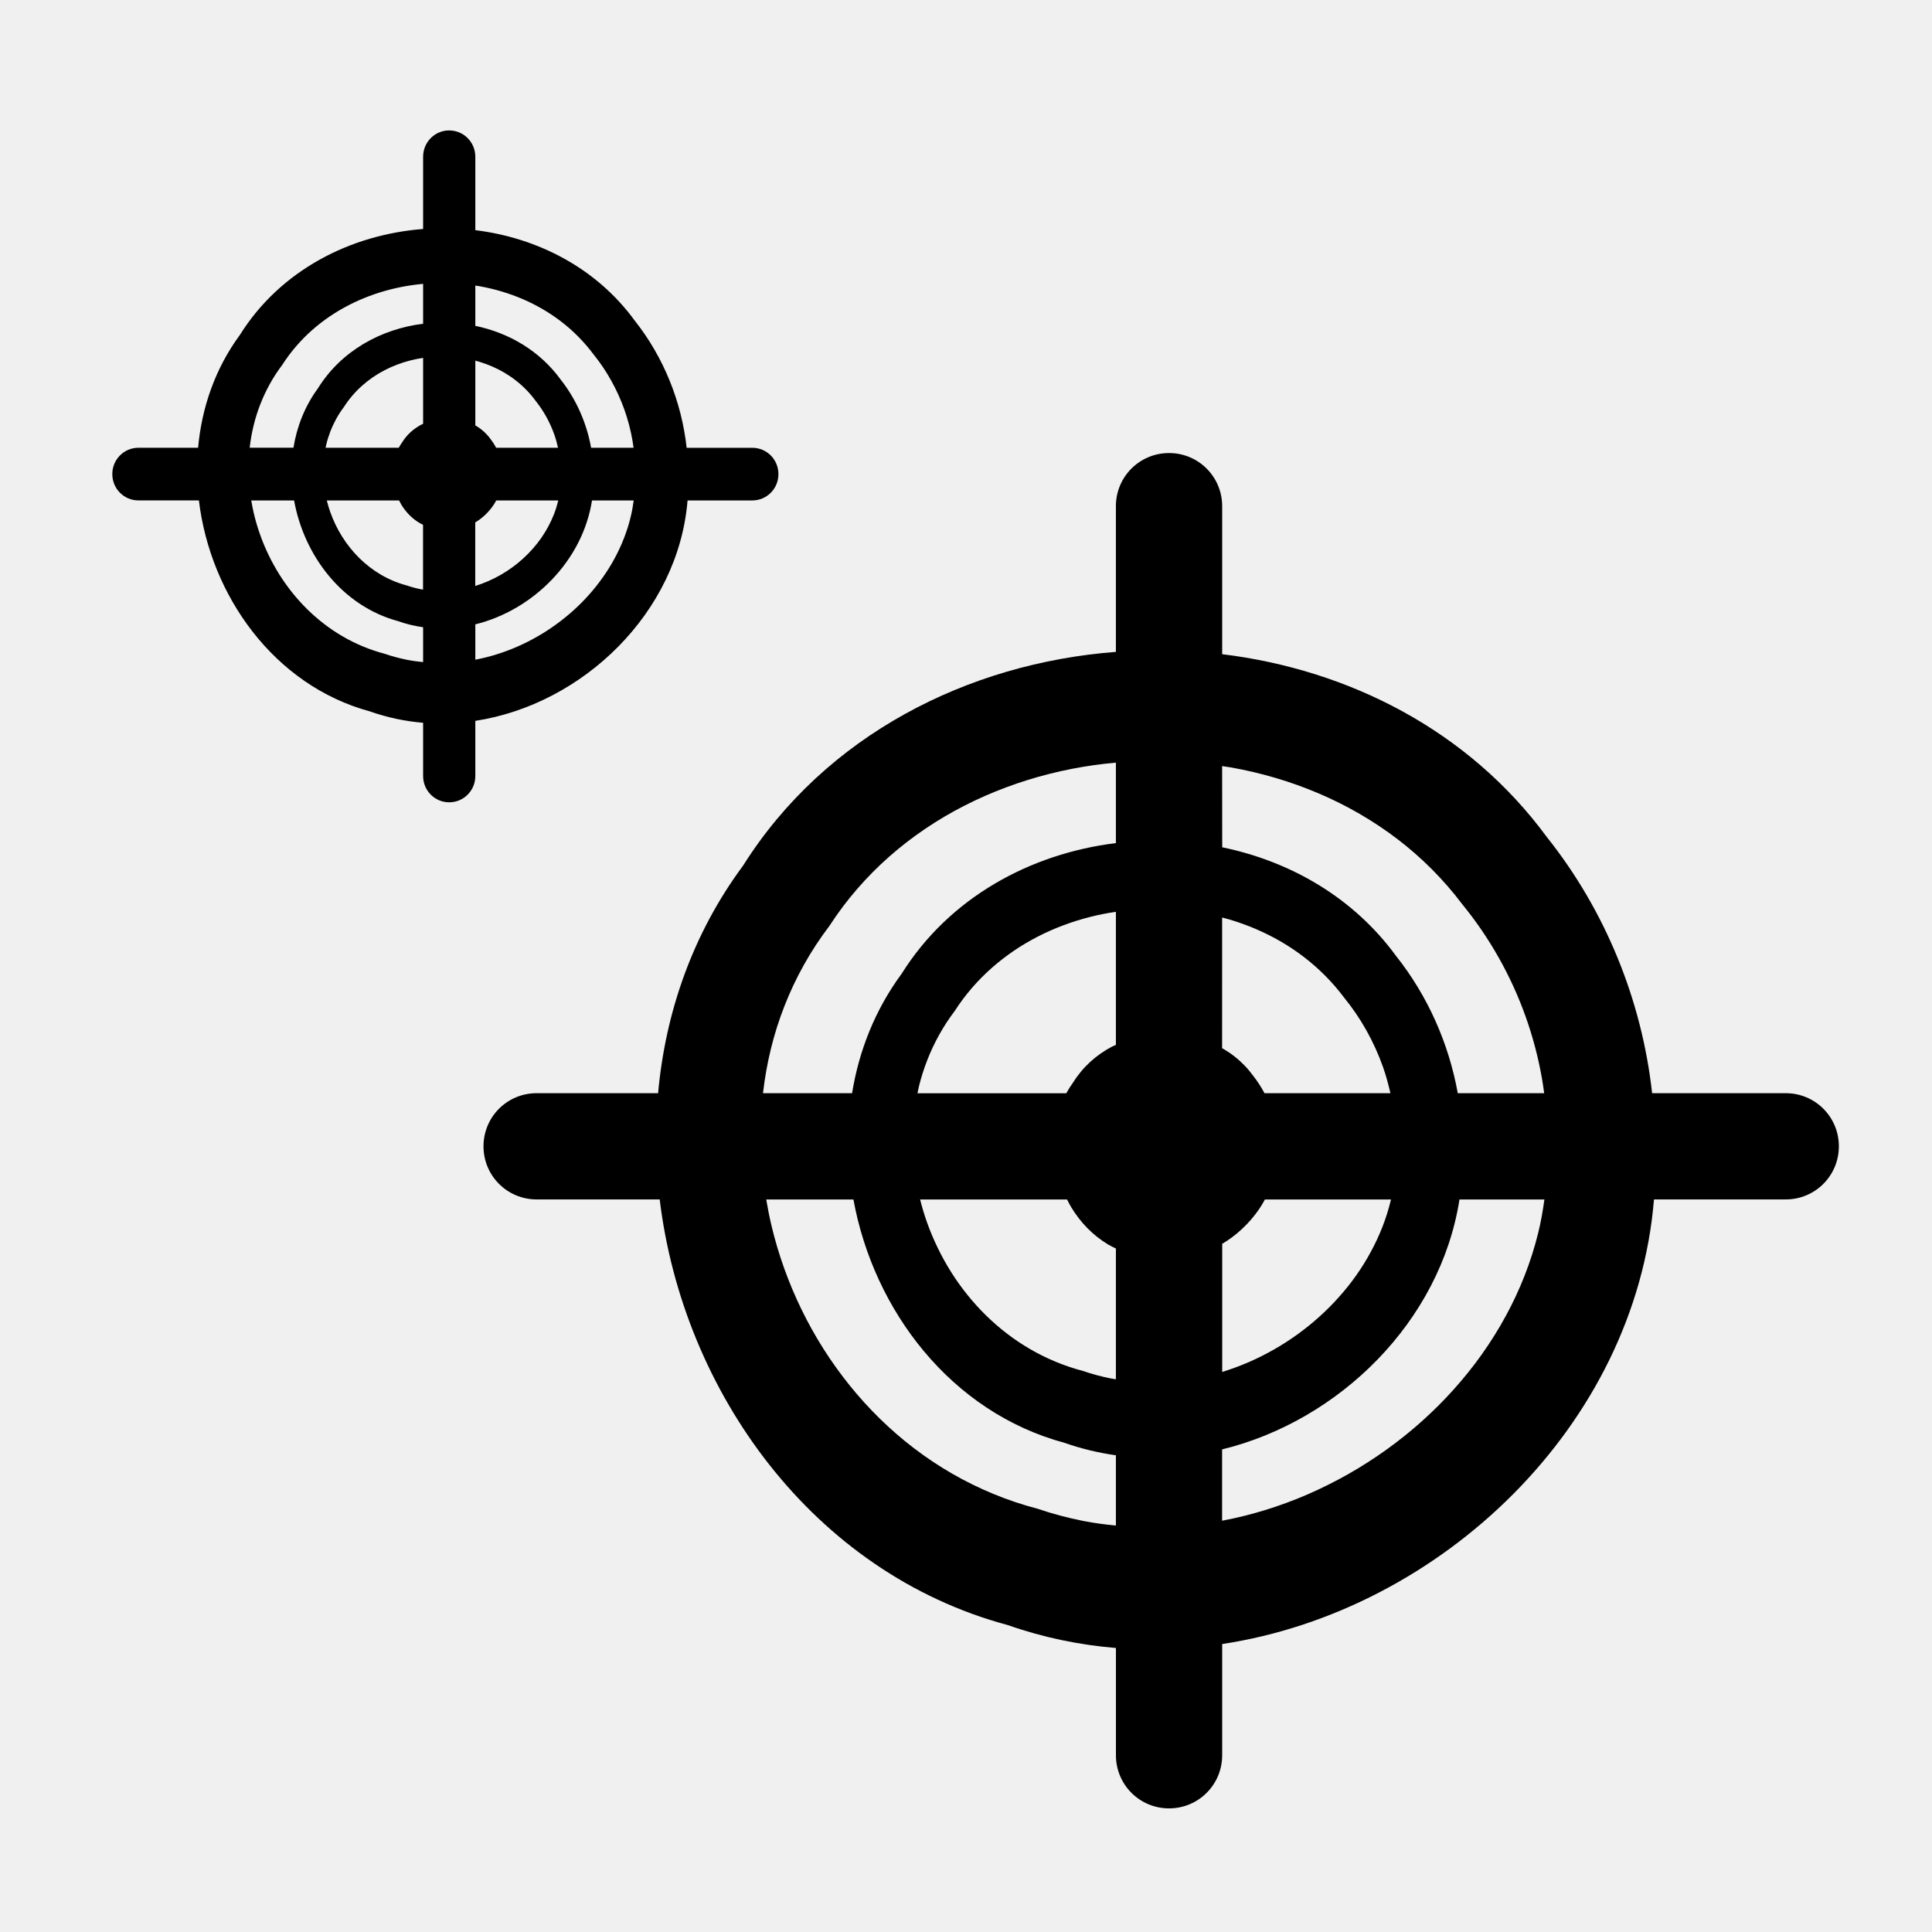
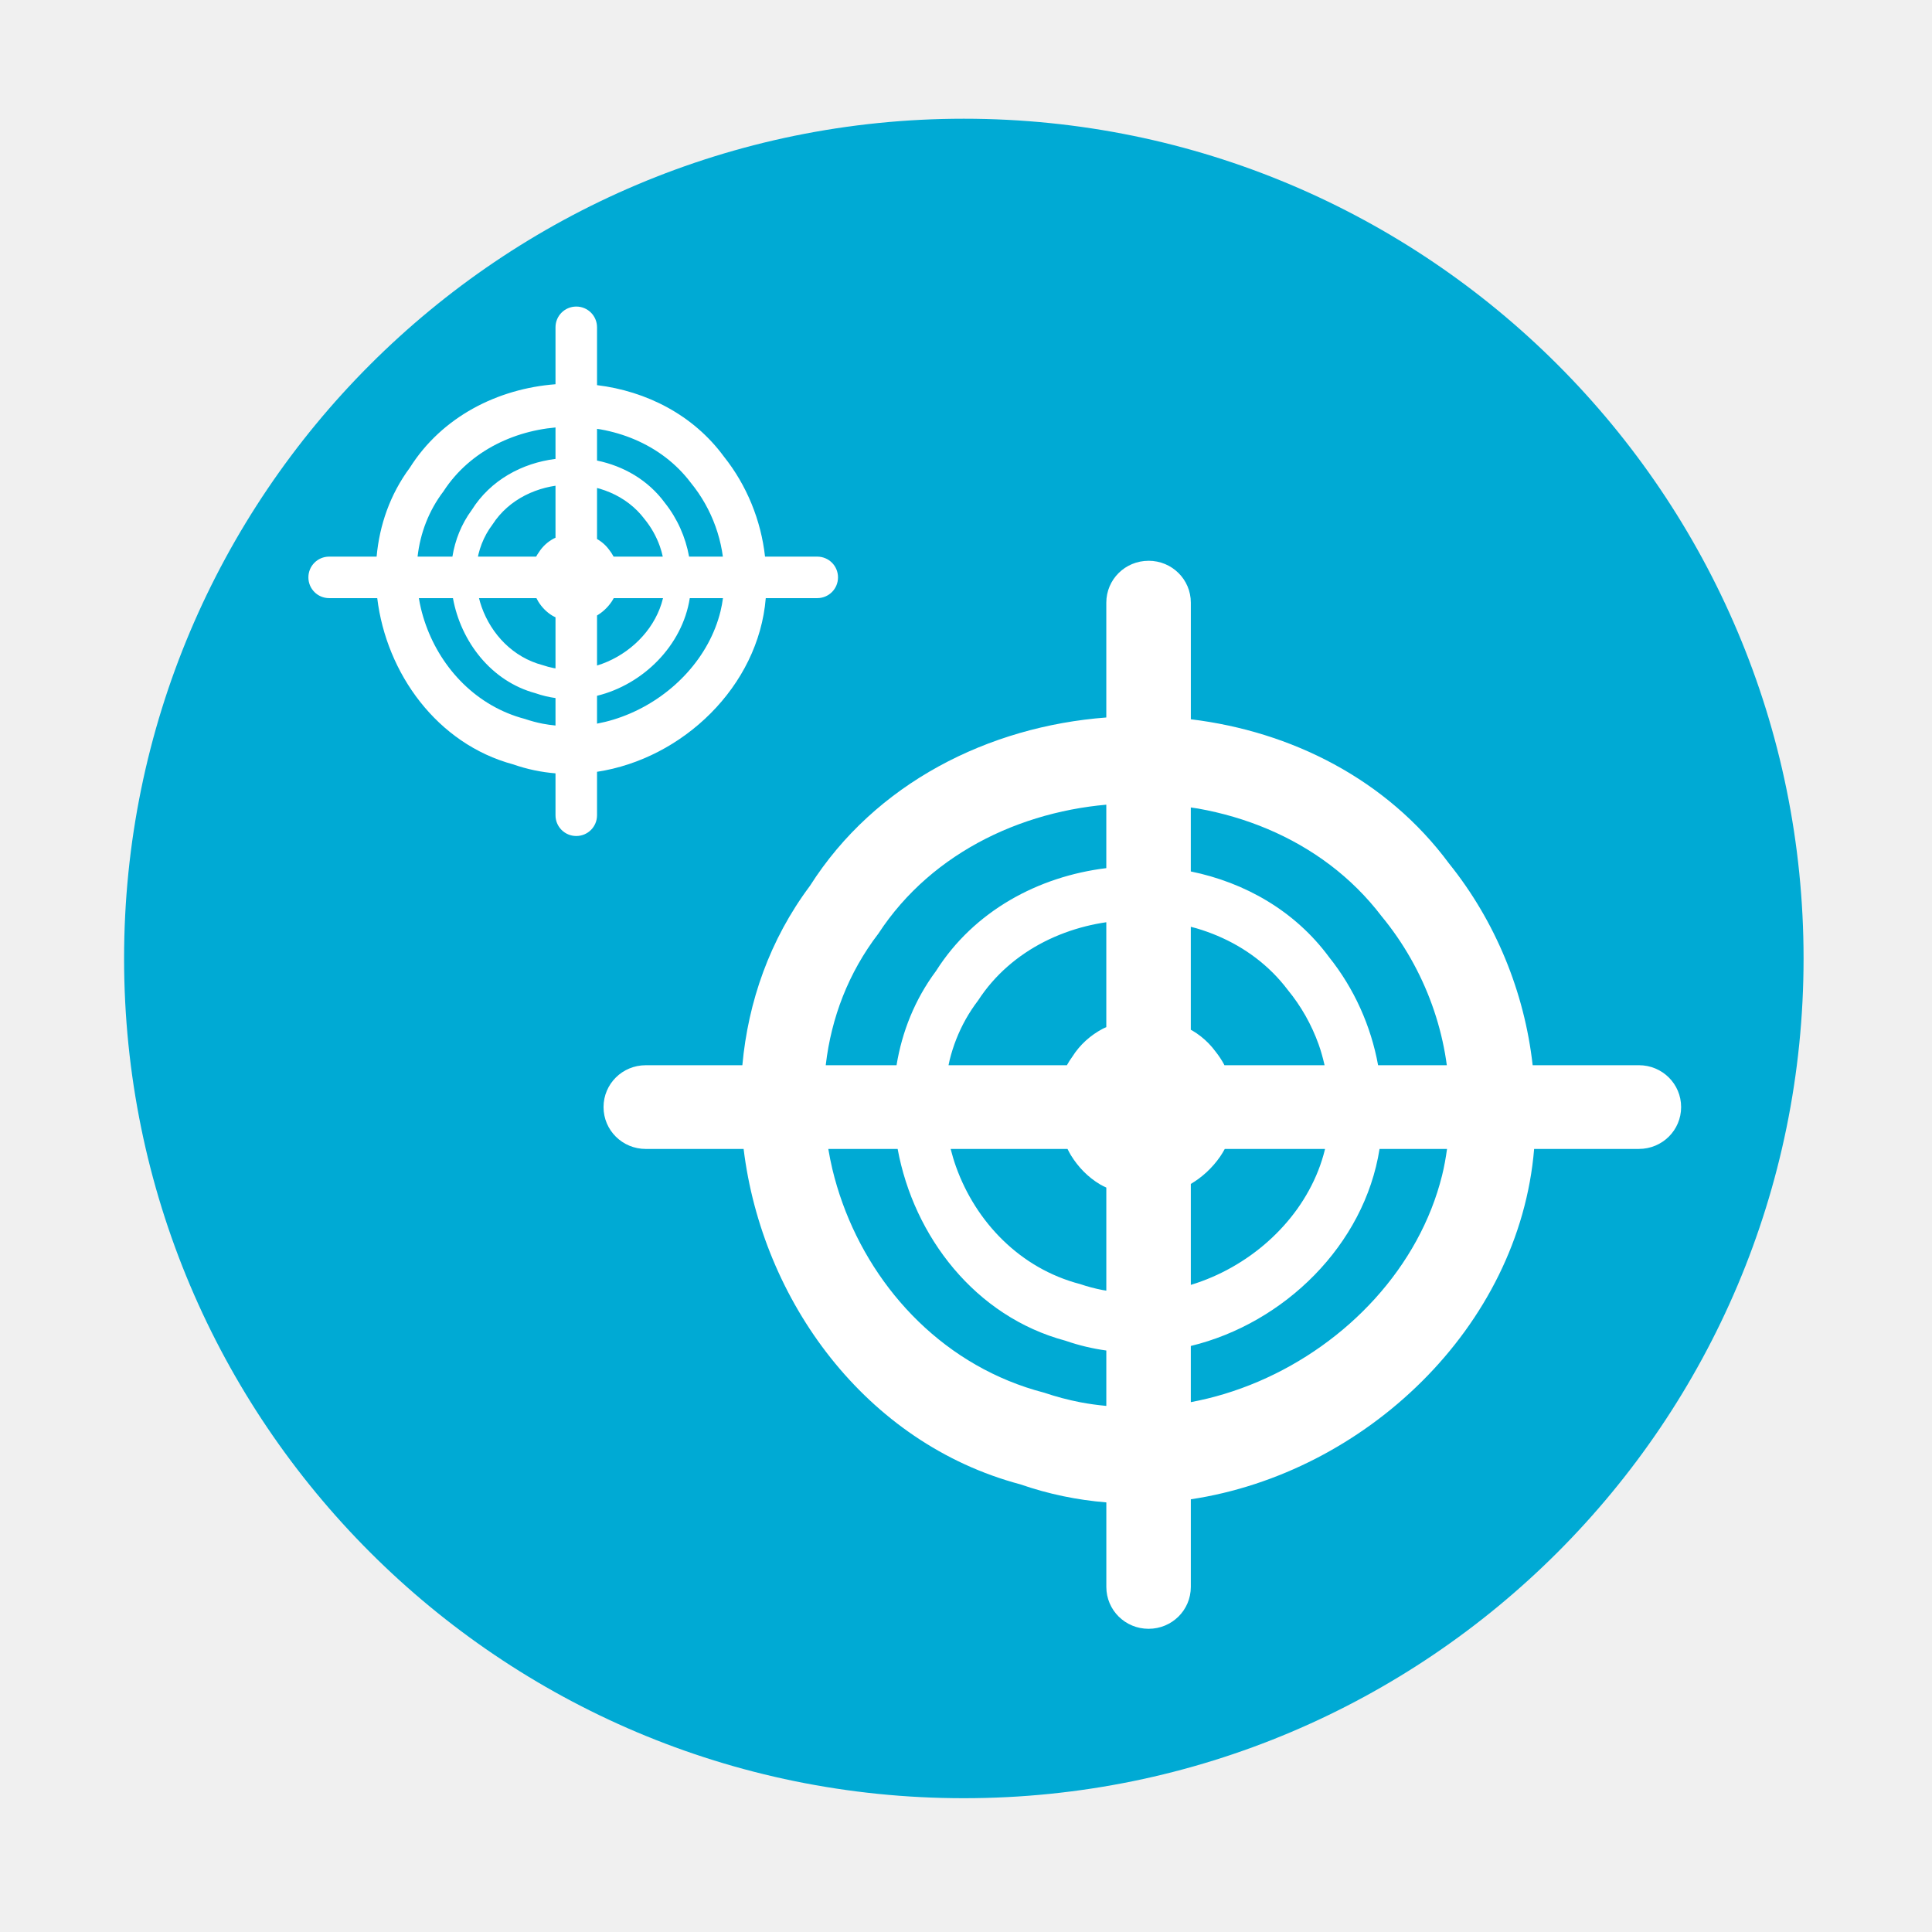
- <svg xmlns="http://www.w3.org/2000/svg" width="200" height="200" version="1.1" viewBox="0 0 52.917 52.917" xmlnsCc="http://creativecommons.org/ns#" xmlnsDc="http://purl.org/dc/elements/1.1/" xmlnsRdf="http://www.w3.org/1999/02/22-rdf-syntax-ns#">
-   <path d="m32.019 12.409c-0.806 0-1.455 0.649-1.455 1.455v3.991c-4.045 0.308-7.956 2.275-10.211 5.854-1.384 1.867-2.128 4.024-2.328 6.233h-3.327c-0.806 0-1.455 0.649-1.455 1.455 0 0.806 0.649 1.455 1.455 1.455h3.371c0.636 5.261 4.189 10.223 9.535 11.659 0.975 0.342 1.968 0.545 2.961 0.627v2.938c0 0.806 0.649 1.455 1.455 1.455 0.806 0 1.455-0.649 1.455-1.455v-3.046c5.992-0.91 11.319-5.981 11.827-12.178h3.609c0.806 0 1.455-0.649 1.455-1.455 0-0.806-0.649-1.455-1.455-1.455h-3.66c-0.281-2.546-1.283-5.009-2.882-7.013-2.151-2.931-5.437-4.589-8.894-5.011v-4.054c0-0.806-0.649-1.455-1.455-1.455zm-1.455 8.477v2.206c-2.338 0.288-4.557 1.487-5.866 3.575-0.731 0.991-1.172 2.114-1.36 3.276h-2.439c9.35e-4 -0.008 0.001-0.017 0.002-0.025 0.047-0.404 0.119-0.805 0.216-1.2 0.097-0.396 0.221-0.786 0.371-1.169 0.15-0.383 0.327-0.758 0.531-1.123 0.204-0.365 0.436-0.72 0.696-1.062 0.233-0.36 0.488-0.699 0.763-1.016s0.57-0.614 0.882-0.889c0.312-0.275 0.641-0.528 0.984-0.76 0.343-0.232 0.701-0.443 1.07-0.631 0.369-0.189 0.75-0.356 1.14-0.501 0.39-0.146 0.788-0.27 1.193-0.372 0.405-0.102 0.816-0.182 1.23-0.24 0.195-0.027 0.391-0.049 0.588-0.067zm2.91 0.097c0.085 0.013 0.17 0.024 0.255 0.039 0.411 0.074 0.818 0.17 1.217 0.288 0.399 0.118 0.792 0.259 1.174 0.422 0.382 0.163 0.754 0.348 1.113 0.556 0.359 0.208 0.706 0.438 1.037 0.69 0.331 0.253 0.647 0.528 0.944 0.826 0.297 0.298 0.577 0.618 0.836 0.962 0.376 0.459 0.71 0.95 1 1.464 0.29 0.514 0.536 1.052 0.734 1.607 0.198 0.554 0.349 1.125 0.45 1.703 0.023 0.134 0.043 0.268 0.061 0.403h-2.367c-0.246-1.366-0.826-2.672-1.689-3.758-1.175-1.609-2.902-2.594-4.763-2.978zm-2.91 3.989v3.647c-0.039 0.019-0.08 0.033-0.118 0.054-0.105 0.056-0.207 0.118-0.305 0.187-0.098 0.069-0.191 0.143-0.28 0.225-0.089 0.081-0.173 0.169-0.251 0.263-0.078 0.094-0.151 0.194-0.218 0.301-0.069 0.095-0.131 0.194-0.186 0.295h-4.077c0.013-0.061 0.024-0.122 0.039-0.182 0.06-0.245 0.136-0.485 0.228-0.722 0.092-0.237 0.201-0.469 0.326-0.694s0.268-0.445 0.428-0.656c0.143-0.223 0.3-0.432 0.469-0.628 0.169-0.196 0.351-0.379 0.543-0.549 0.192-0.17 0.394-0.326 0.605-0.47 0.211-0.143 0.431-0.273 0.658-0.39 0.227-0.117 0.462-0.22 0.701-0.31 0.24-0.09 0.485-0.166 0.734-0.229 0.232-0.059 0.467-0.105 0.704-0.14zm2.91 0.159c0.066 0.018 0.133 0.034 0.198 0.053 0.246 0.073 0.487 0.16 0.722 0.26 0.235 0.101 0.464 0.215 0.685 0.343 0.221 0.128 0.434 0.271 0.637 0.427 0.204 0.156 0.398 0.327 0.581 0.511 0.183 0.184 0.355 0.382 0.514 0.594 0.231 0.284 0.437 0.586 0.615 0.904 0.178 0.318 0.329 0.65 0.451 0.993 0.085 0.237 0.15 0.481 0.206 0.727h-3.45c-0.007-0.013-0.012-0.026-0.019-0.038-0.083-0.152-0.178-0.297-0.285-0.433-0.074-0.102-0.153-0.197-0.238-0.285-0.085-0.088-0.174-0.17-0.269-0.244-0.094-0.075-0.193-0.143-0.296-0.204-0.017-0.01-0.036-0.018-0.053-0.028zm-12.488 7.722h2.389c0.555 3.045 2.675 5.828 5.782 6.666 0.464 0.163 0.935 0.274 1.407 0.341v1.925c-0.299-0.03-0.597-0.068-0.895-0.127-0.418-0.082-0.834-0.193-1.246-0.333-0.422-0.11-0.83-0.248-1.222-0.41-0.393-0.162-0.77-0.349-1.132-0.558-0.362-0.209-0.707-0.44-1.036-0.691-0.329-0.251-0.641-0.522-0.935-0.81-0.294-0.288-0.571-0.593-0.828-0.913-0.258-0.32-0.497-0.654-0.717-1.001-0.22-0.347-0.42-0.706-0.599-1.074-0.18-0.369-0.339-0.747-0.477-1.133-0.138-0.386-0.255-0.779-0.349-1.177-0.055-0.233-0.101-0.469-0.141-0.705zm4.215 0h4.026c0.038 0.075 0.075 0.15 0.119 0.222 0.063 0.103 0.131 0.201 0.204 0.296 0.073 0.095 0.152 0.185 0.236 0.27s0.173 0.165 0.267 0.239c0.094 0.074 0.192 0.143 0.295 0.205 0.069 0.041 0.143 0.075 0.216 0.111v3.582c-0.045-0.008-0.091-0.013-0.136-0.022-0.257-0.051-0.513-0.119-0.766-0.206-0.259-0.068-0.51-0.153-0.752-0.254-0.241-0.1-0.474-0.215-0.696-0.345-0.222-0.129-0.435-0.272-0.637-0.427-0.202-0.155-0.394-0.322-0.575-0.5-0.181-0.178-0.351-0.366-0.51-0.564-0.159-0.198-0.306-0.404-0.441-0.619-0.135-0.214-0.258-0.436-0.368-0.664-0.111-0.228-0.209-0.462-0.294-0.7-0.073-0.205-0.134-0.414-0.188-0.625zm9.443 0h3.454c-0.002 0.01-0.004 0.02-0.006 0.03-0.06 0.246-0.137 0.488-0.228 0.722-0.092 0.235-0.199 0.464-0.319 0.685-0.12 0.222-0.253 0.437-0.399 0.643-0.146 0.207-0.305 0.405-0.474 0.594-0.169 0.19-0.349 0.37-0.539 0.541-0.19 0.171-0.389 0.331-0.596 0.481-0.208 0.15-0.424 0.289-0.646 0.415s-0.452 0.242-0.687 0.344c-0.235 0.102-0.476 0.191-0.721 0.267-0.002 7.4e-4 -0.005 0.001-0.007 0.002v-3.509c0.091-0.055 0.18-0.112 0.265-0.176 0.096-0.072 0.189-0.148 0.276-0.23 0.088-0.082 0.171-0.169 0.25-0.259 0.078-0.091 0.152-0.186 0.22-0.285 0.058-0.085 0.11-0.175 0.16-0.266zm5.332 0h2.325c-0.043 0.31-0.096 0.618-0.171 0.919-0.098 0.398-0.223 0.789-0.372 1.169-0.149 0.38-0.322 0.751-0.518 1.109-0.195 0.359-0.413 0.706-0.65 1.041-0.237 0.334-0.495 0.655-0.77 0.962-0.275 0.307-0.568 0.599-0.876 0.875-0.308 0.276-0.633 0.536-0.97 0.778-0.337 0.242-0.689 0.467-1.051 0.672-0.362 0.205-0.735 0.391-1.117 0.557-0.382 0.165-0.774 0.309-1.172 0.431-0.381 0.117-0.769 0.212-1.161 0.286v-1.953c3.217-0.787 5.981-3.509 6.502-6.848z" />
-   <path d="m12.304 3.572c-0.396 0-0.715 0.322-0.715 0.721v1.979c-1.988 0.153-3.91 1.128-5.019 2.902-0.68 0.926-1.046 1.995-1.144 3.09h-1.635c-0.396 0-0.715 0.322-0.715 0.721 0 0.4 0.319 0.721 0.715 0.721h1.657c0.312 2.608 2.059 5.068 4.686 5.78 0.479 0.169 0.967 0.27 1.455 0.311v1.457c0 0.4 0.319 0.721 0.715 0.721 0.396 0 0.715-0.322 0.715-0.721v-1.51c2.945-0.451 5.563-2.965 5.813-6.037h1.774c0.396 0 0.715-0.322 0.715-0.721 0-0.4-0.319-0.721-0.715-0.721h-1.799c-0.138-1.262-0.631-2.483-1.417-3.477-1.057-1.453-2.672-2.275-4.371-2.484v-2.01c0-0.4-0.319-0.721-0.715-0.721zm-0.715 4.202v1.093c-1.149 0.143-2.24 0.737-2.883 1.772-0.359 0.491-0.576 1.048-0.668 1.624h-1.199c4.552e-4 -0.004 5.406e-4 -0.008 0.001-0.012 0.023-0.2 0.058-0.399 0.106-0.595 0.048-0.196 0.108-0.39 0.182-0.579 0.074-0.19 0.161-0.376 0.261-0.557 0.1-0.181 0.214-0.357 0.342-0.526 0.114-0.179 0.24-0.346 0.375-0.504 0.135-0.157 0.28-0.305 0.434-0.441 0.153-0.136 0.315-0.262 0.484-0.377 0.169-0.115 0.344-0.219 0.526-0.313 0.181-0.094 0.369-0.176 0.56-0.248 0.192-0.072 0.387-0.134 0.586-0.184 0.199-0.051 0.401-0.09 0.605-0.119 0.096-0.014 0.192-0.024 0.289-0.033zm1.43 0.048c0.042 0.007 0.084 0.012 0.125 0.019 0.202 0.037 0.402 0.084 0.598 0.143 0.196 0.059 0.389 0.128 0.577 0.209 0.188 0.081 0.371 0.173 0.547 0.276 0.177 0.103 0.347 0.217 0.509 0.342 0.163 0.125 0.318 0.262 0.464 0.41 0.146 0.148 0.284 0.307 0.411 0.477 0.185 0.228 0.349 0.471 0.491 0.726 0.142 0.255 0.263 0.522 0.361 0.796 0.097 0.275 0.172 0.558 0.221 0.844 0.011 0.066 0.021 0.133 0.03 0.2h-1.163c-0.121-0.677-0.406-1.325-0.83-1.863-0.578-0.797-1.426-1.286-2.341-1.476zm-1.43 1.978v1.808c-0.019 0.009-0.039 0.017-0.058 0.027-0.052 0.028-0.102 0.059-0.15 0.093-0.048 0.034-0.094 0.071-0.138 0.111-0.044 0.04-0.085 0.084-0.123 0.13-0.039 0.047-0.074 0.096-0.107 0.149-0.034 0.047-0.064 0.096-0.091 0.146h-2.004c0.006-0.03 0.012-0.06 0.019-0.09 0.029-0.121 0.067-0.241 0.112-0.358 0.045-0.117 0.099-0.232 0.16-0.344 0.062-0.112 0.132-0.221 0.211-0.325 0.07-0.11 0.147-0.214 0.231-0.311 0.083-0.097 0.172-0.188 0.267-0.272 0.094-0.084 0.194-0.162 0.297-0.233 0.104-0.071 0.212-0.136 0.323-0.193 0.112-0.058 0.227-0.109 0.345-0.153 0.118-0.045 0.238-0.083 0.361-0.114 0.114-0.029 0.23-0.052 0.346-0.069zm1.43 0.079c0.033 0.009 0.065 0.017 0.098 0.026 0.121 0.036 0.239 0.079 0.355 0.129 0.115 0.05 0.228 0.106 0.337 0.17 0.109 0.064 0.213 0.134 0.313 0.212 0.1 0.077 0.196 0.162 0.285 0.253 0.09 0.091 0.174 0.189 0.252 0.295 0.114 0.141 0.215 0.291 0.302 0.448 0.088 0.158 0.162 0.322 0.222 0.492 0.042 0.118 0.074 0.239 0.101 0.36h-1.696c-0.003-0.006-0.006-0.013-0.009-0.019-0.041-0.075-0.087-0.147-0.14-0.215-0.036-0.05-0.075-0.097-0.117-0.141-0.042-0.044-0.086-0.084-0.132-0.121-0.046-0.037-0.095-0.071-0.145-0.101-0.009-0.005-0.018-0.009-0.026-0.014zm-6.138 3.828h1.174c0.273 1.51 1.315 2.889 2.842 3.304 0.228 0.081 0.46 0.136 0.692 0.169v0.955c-0.147-0.015-0.294-0.034-0.44-0.063-0.205-0.041-0.41-0.095-0.612-0.165-0.207-0.055-0.408-0.123-0.601-0.203-0.193-0.08-0.378-0.173-0.556-0.277-0.178-0.104-0.348-0.218-0.509-0.343-0.162-0.124-0.315-0.259-0.46-0.401-0.145-0.143-0.28-0.294-0.407-0.452-0.127-0.159-0.244-0.324-0.352-0.496-0.108-0.172-0.206-0.35-0.295-0.533-0.088-0.183-0.167-0.37-0.234-0.562-0.068-0.191-0.125-0.386-0.172-0.583-0.027-0.116-0.049-0.232-0.069-0.349zm2.071 0h1.979c0.019 0.037 0.037 0.074 0.058 0.11 0.031 0.051 0.064 0.1 0.1 0.147 0.036 0.047 0.075 0.092 0.116 0.134 0.041 0.042 0.085 0.082 0.131 0.119 0.046 0.037 0.094 0.071 0.145 0.101 0.034 0.021 0.07 0.037 0.106 0.055v1.776c-0.022-0.004-0.045-0.007-0.067-0.011-0.126-0.025-0.252-0.059-0.377-0.102-0.128-0.034-0.251-0.076-0.37-0.126-0.119-0.05-0.233-0.107-0.342-0.171-0.109-0.064-0.214-0.135-0.313-0.212-0.099-0.077-0.194-0.16-0.283-0.248-0.089-0.088-0.172-0.182-0.25-0.279-0.078-0.098-0.15-0.2-0.217-0.307-0.066-0.106-0.127-0.216-0.181-0.329-0.054-0.113-0.103-0.229-0.144-0.347-0.036-0.102-0.066-0.205-0.092-0.31zm4.641 0h1.697c-0.001 0.005-0.002 0.01-3e-3 0.015-0.03 0.122-0.067 0.242-0.112 0.358-0.045 0.116-0.098 0.23-0.157 0.34-0.059 0.11-0.125 0.217-0.196 0.319-0.072 0.102-0.15 0.201-0.233 0.295-0.083 0.094-0.172 0.184-0.265 0.268-0.093 0.085-0.191 0.164-0.293 0.238-0.102 0.074-0.208 0.143-0.318 0.206-0.109 0.063-0.222 0.12-0.338 0.17-0.116 0.051-0.234 0.095-0.354 0.132-0.001 3.93e-4 -0.002 6.44e-4 -0.004 1e-3v-1.74c0.044-0.027 0.088-0.056 0.13-0.087 0.047-0.036 0.093-0.073 0.136-0.114 0.043-0.041 0.084-0.084 0.123-0.129 0.039-0.045 0.075-0.092 0.108-0.141 0.029-0.042 0.054-0.087 0.078-0.132zm2.621 0h1.143c-0.021 0.154-0.047 0.306-0.084 0.455-0.048 0.198-0.109 0.391-0.183 0.579-0.073 0.189-0.158 0.372-0.254 0.55-0.096 0.178-0.203 0.35-0.32 0.516-0.117 0.166-0.243 0.325-0.378 0.477-0.135 0.152-0.279 0.297-0.431 0.434-0.152 0.137-0.311 0.266-0.477 0.386-0.166 0.12-0.338 0.232-0.516 0.333-0.178 0.102-0.361 0.194-0.549 0.276-0.188 0.082-0.38 0.153-0.576 0.214-0.187 0.058-0.378 0.105-0.57 0.142v-0.968c1.581-0.39 2.939-1.739 3.196-3.395z" />
+ <svg xmlns="http://www.w3.org/2000/svg" version="1.1" viewBox="0 0 800 800">
+   <circle cx="399.1" cy="396.88" r="347.72" fill="#00aad4" stroke-width="1.002" />
+   <path d="m475.59 232.21c-9.69 0-17.491 7.732-17.491 17.336v47.55c-48.622 3.675-95.634 27.103-122.73 69.737-16.632 22.241-25.579 47.943-27.976 74.255h-39.995c-9.69 0-17.485 7.726-17.485 17.33 0 9.603 7.796 17.336 17.485 17.336h40.518c7.64 62.675 50.345 121.79 114.61 138.89 11.717 4.07 23.651 6.493 35.585 7.468v35.004c0 9.603 7.802 17.336 17.491 17.336 9.69 0 17.491-7.732 17.491-17.336v-36.29c72.022-10.837 136.05-71.25 142.16-145.08h43.375c9.69 0 17.491-7.732 17.491-17.336 0-9.603-7.802-17.33-17.491-17.33h-43.989c-3.376-30.324-15.425-59.671-34.641-83.545-25.85-34.917-65.355-54.665-106.9-59.697v-48.301c0-9.603-7.802-17.336-17.491-17.336zm-17.491 100.99v26.275c-28.104 3.428-54.77 17.713-70.512 42.589-8.788 11.805-14.086 25.186-16.348 39.03h-29.317c0-0.098 0-0.197 0.032-0.295 0.562-4.809 1.425-9.586 2.597-14.3 1.171-4.715 2.652-9.364 4.453-13.925 1.802-4.561 3.926-9.03 6.379-13.377 2.454-4.347 5.24-8.576 8.367-12.652 2.8-4.292 5.867-8.325 9.174-12.109 3.307-3.785 6.854-7.32 10.603-10.595 3.749-3.275 7.701-6.292 11.827-9.056 4.126-2.763 8.42-5.273 12.857-7.523 4.438-2.25 9.018-4.238 13.703-5.971 4.684-1.734 9.476-3.211 14.342-4.426 4.867-1.215 9.807-2.168 14.789-2.863 2.345-0.327 4.702-0.588 7.062-0.8zm34.983 1.151c1.02 0.158 2.046 0.281 3.062 0.462 4.943 0.88 9.828 2.026 14.628 3.435 4.8 1.409 9.514 3.083 14.106 5.023 4.591 1.941 9.062 4.149 13.379 6.624 4.318 2.475 8.481 5.214 12.46 8.225 3.979 3.011 7.773 6.295 11.348 9.844 3.576 3.549 6.937 7.367 10.044 11.457 4.52 5.471 8.535 11.318 12.019 17.446 3.484 6.129 6.438 12.537 8.82 19.139 2.383 6.602 4.195 13.398 5.41 20.291 0.28 1.594 0.522 3.192 0.739 4.796h-28.455c-2.96-16.275-9.933-31.829-20.305-44.773-14.124-19.164-34.884-30.902-57.256-35.472zm-34.983 47.525v43.444c-0.47 0.222-0.962 0.398-1.422 0.64-1.264 0.666-2.49 1.411-3.665 2.228-1.175 0.818-2.299 1.709-3.367 2.678-1.068 0.969-2.077 2.014-3.019 3.133-0.942 1.12-1.818 2.313-2.615 3.583-0.835 1.13-1.57 2.307-2.236 3.509h-49.008c0.156-0.725 0.286-1.453 0.466-2.173 0.72-2.913 1.631-5.782 2.739-8.6 1.108-2.818 2.41-5.582 3.919-8.268 1.509-2.686 3.226-5.301 5.149-7.818 1.722-2.651 3.606-5.142 5.64-7.48 2.034-2.338 4.216-4.521 6.522-6.544 2.306-2.023 4.736-3.889 7.274-5.596 2.537-1.707 5.178-3.258 7.907-4.648 2.729-1.39 5.548-2.616 8.429-3.688 2.881-1.071 5.827-1.982 8.82-2.733 2.787-0.699 5.615-1.248 8.466-1.668zm34.983 1.89c0.795 0.209 1.597 0.402 2.385 0.634 2.952 0.871 5.854 1.904 8.677 3.103 2.824 1.199 5.575 2.559 8.23 4.088 2.655 1.529 5.211 3.225 7.659 5.085 2.447 1.86 4.782 3.89 6.982 6.082 2.199 2.193 4.263 4.553 6.174 7.08 2.78 3.38 5.255 6.987 7.398 10.773 2.143 3.787 3.957 7.747 5.423 11.826 1.016 2.828 1.799 5.732 2.472 8.656h-41.467c-0.08-0.149-0.143-0.307-0.223-0.456-0.993-1.814-2.135-3.54-3.423-5.159-0.885-1.21-1.845-2.342-2.863-3.392-1.019-1.05-2.096-2.021-3.23-2.912-1.133-0.891-2.323-1.699-3.553-2.432-0.207-0.123-0.431-0.214-0.64-0.332zm-150.1 91.991h28.715c6.67 36.28 32.158 69.425 69.494 79.408 5.578 1.946 11.238 3.27 16.913 4.057v22.938c-3.591-0.355-7.18-0.813-10.758-1.508-5.024-0.976-10.024-2.295-14.975-3.971-5.071-1.315-9.971-2.955-14.69-4.888-4.719-1.933-9.256-4.157-13.603-6.649-4.346-2.491-8.502-5.247-12.454-8.237-3.952-2.99-7.706-6.217-11.242-9.647s-6.858-7.062-9.957-10.872c-3.099-3.81-5.975-7.794-8.615-11.925-2.64-4.131-5.045-8.407-7.205-12.799-2.16-4.392-4.074-8.9-5.733-13.494-1.658-4.594-3.063-9.28-4.199-14.018-0.667-2.781-1.21-5.583-1.689-8.397zm50.66 0h48.393c0.458 0.891 0.904 1.788 1.429 2.641 0.752 1.222 1.571 2.4 2.454 3.527 0.882 1.127 1.831 2.205 2.838 3.22 1.008 1.015 2.079 1.966 3.205 2.85 1.126 0.885 2.308 1.701 3.547 2.438 0.829 0.494 1.719 0.897 2.596 1.317v42.674c-0.547-0.093-1.094-0.158-1.64-0.265-3.089-0.603-6.166-1.415-9.211-2.45-3.119-0.813-6.135-1.828-9.038-3.023-2.903-1.194-5.694-2.567-8.367-4.106-2.673-1.539-5.228-3.244-7.659-5.091-2.431-1.847-4.738-3.84-6.913-5.959-2.175-2.119-4.218-4.363-6.124-6.716-1.906-2.354-3.675-4.817-5.298-7.369-1.624-2.552-3.1-5.191-4.429-7.904-1.328-2.713-2.508-5.503-3.528-8.342-0.878-2.443-1.614-4.931-2.255-7.443zm113.51 0h41.51c-0.032 0.118-0.045 0.239-0.073 0.357-0.725 2.933-1.645 5.808-2.745 8.606-1.101 2.799-2.388 5.522-3.833 8.163-1.444 2.641-3.046 5.203-4.801 7.664-1.755 2.461-3.662 4.821-5.696 7.08-2.034 2.258-4.198 4.413-6.479 6.446-2.28 2.032-4.673 3.942-7.168 5.725-2.494 1.783-5.094 3.438-7.77 4.95-2.676 1.511-5.429 2.878-8.255 4.094-2.826 1.216-5.722 2.278-8.665 3.177-0.032 0.01-0.058 0.016-0.086 0.025v-41.806c1.088-0.654 2.159-1.338 3.18-2.093 1.155-0.854 2.267-1.766 3.323-2.74 1.056-0.973 2.058-2.009 3-3.09 0.942-1.082 1.827-2.213 2.64-3.392 0.701-1.017 1.325-2.083 1.919-3.164zm64.089 0h27.945c-0.515 3.694-1.158 7.358-2.05 10.946-1.179 4.747-2.676 9.396-4.466 13.925-1.79 4.53-3.875 8.942-6.224 13.217-2.348 4.275-4.96 8.415-7.814 12.399-2.854 3.984-5.948 7.808-9.255 11.463-3.307 3.655-6.827 7.139-10.534 10.429-3.708 3.289-7.603 6.385-11.659 9.271-4.056 2.886-8.276 5.563-12.628 8.009-4.351 2.446-8.834 4.662-13.429 6.63-4.595 1.968-9.302 3.686-14.087 5.14-4.583 1.392-9.241 2.523-13.952 3.41v-23.264c38.674-9.375 71.886-41.798 78.152-81.575z" fill="#fff" stroke-width="11.966" />
+   <path d="m238.62 126.94c-4.762 0-8.597 3.833-8.597 8.594v23.572c-23.898 1.822-47.003 13.435-60.324 34.571-8.174 11.026-12.573 23.767-13.749 36.811h-19.657c-4.762 0-8.594 3.83-8.594 8.591 0 4.761 3.832 8.594 8.594 8.594h19.913c3.755 31.07 24.744 60.371 56.327 68.852 5.759 2.018 11.624 3.219 17.49 3.702v17.352c0 4.761 3.835 8.594 8.597 8.594 4.763 0 8.597-3.833 8.597-8.594v-17.991c35.398-5.372 66.87-35.321 69.87-71.916h21.318c4.762 0 8.597-3.833 8.597-8.594 0-4.761-3.834-8.591-8.597-8.591h-21.62c-1.659-15.033-7.581-29.581-17.026-41.416-12.705-17.309-32.122-27.099-52.542-29.593v-23.945c0-4.761-3.834-8.594-8.597-8.594zm-8.597 50.062v13.026c-13.813 1.7-26.918 8.781-34.655 21.112-4.319 5.852-6.923 12.486-8.035 19.349h-14.409v-0.146c0.277-2.384 0.7-4.752 1.276-7.089 0.576-2.337 1.304-4.642 2.189-6.903 0.886-2.261 1.929-4.476 3.135-6.632 1.206-2.155 2.575-4.252 4.112-6.271 1.376-2.127 2.884-4.127 4.509-6.003 1.625-1.876 3.369-3.629 5.211-5.252 1.842-1.623 3.785-3.119 5.812-4.489 2.028-1.37 4.138-2.614 6.319-3.729 2.181-1.115 4.432-2.101 6.734-2.96 2.302-0.859 4.657-1.592 7.049-2.194 2.392-0.602 4.82-1.075 7.269-1.419 1.153-0.162 2.311-0.292 3.471-0.397zm17.193 0.571c0.501 0.079 1.006 0.139 1.505 0.229 2.429 0.436 4.83 1.004 7.19 1.703 2.359 0.699 4.676 1.528 6.933 2.49 2.257 0.962 4.454 2.057 6.576 3.284 2.122 1.227 4.168 2.585 6.124 4.077 1.956 1.493 3.82 3.12 5.578 4.88 1.757 1.759 3.409 3.652 4.936 5.679 2.221 2.712 4.195 5.611 5.907 8.649 1.712 3.038 3.164 6.215 4.335 9.488 1.171 3.273 2.061 6.642 2.659 10.059 0.137 0.79 0.258 1.583 0.363 2.377h-13.985c-1.455-8.068-4.882-15.779-9.98-22.196-6.942-9.5-17.145-15.319-28.141-17.585zm-17.193 23.56v21.536c-0.232 0.11-0.473 0.197-0.699 0.317-0.622 0.33-1.224 0.699-1.801 1.105-0.577 0.405-1.13 0.847-1.655 1.328-0.525 0.48-1.021 0.998-1.484 1.553-0.463 0.555-0.893 1.147-1.285 1.776-0.41 0.56-0.772 1.144-1.099 1.74h-24.087c0.076-0.359 0.14-0.72 0.229-1.077 0.354-1.444 0.802-2.867 1.346-4.263 0.545-1.397 1.185-2.767 1.926-4.099 0.742-1.331 1.586-2.628 2.531-3.876 0.846-1.314 1.773-2.549 2.772-3.708 1-1.159 2.072-2.241 3.205-3.244 1.133-1.003 2.328-1.928 3.575-2.774 1.247-0.846 2.545-1.615 3.886-2.304 1.341-0.689 2.726-1.297 4.143-1.828 1.416-0.531 2.864-0.983 4.335-1.355 1.37-0.347 2.76-0.619 4.161-0.827zm17.193 0.937c0.391 0.104 0.785 0.199 1.172 0.314 1.451 0.432 2.877 0.944 4.265 1.538 1.388 0.594 2.74 1.268 4.045 2.026 1.305 0.758 2.561 1.599 3.764 2.521 1.203 0.922 2.351 1.928 3.432 3.015 1.081 1.087 2.095 2.257 3.035 3.51 1.366 1.676 2.583 3.464 3.636 5.341 1.053 1.877 1.945 3.84 2.665 5.863 0.499 1.402 0.884 2.842 1.215 4.291h-20.381c-0.038-0.074-0.07-0.152-0.108-0.226-0.488-0.899-1.049-1.755-1.682-2.557-0.435-0.6-0.907-1.161-1.407-1.681-0.501-0.521-1.031-1.002-1.588-1.444-0.557-0.442-1.142-0.842-1.746-1.206-0.101-0.061-0.21-0.106-0.315-0.165zm-73.775 45.604h14.114c3.278 17.985 15.805 34.416 34.155 39.365 2.741 0.965 5.524 1.621 8.313 2.011v11.371c-1.765-0.176-3.529-0.403-5.287-0.748-2.469-0.484-4.927-1.138-7.36-1.968-2.492-0.652-4.9-1.465-7.22-2.423-2.32-0.958-4.55-2.061-6.686-3.296-2.136-1.235-4.178-2.601-6.121-4.083-1.942-1.482-3.787-3.082-5.526-4.782-1.738-1.7-3.37-3.501-4.894-5.389-1.523-1.889-2.936-3.864-4.234-5.911-1.298-2.048-2.48-4.167-3.541-6.345-1.062-2.177-2.002-4.412-2.818-6.69-0.815-2.277-1.506-4.601-2.064-6.949-0.328-1.379-0.595-2.768-0.83-4.163zm24.899 0h23.785c0.226 0.442 0.444 0.887 0.702 1.309 0.37 0.606 0.772 1.19 1.206 1.749 0.434 0.559 0.9 1.093 1.395 1.596 0.495 0.503 1.022 0.974 1.575 1.413 0.553 0.439 1.135 0.843 1.743 1.209 0.408 0.245 0.845 0.444 1.276 0.653v21.155c-0.267-0.046-0.538-0.079-0.806-0.131-1.518-0.299-3.03-0.701-4.527-1.215-1.533-0.403-3.015-0.906-4.442-1.498-1.427-0.592-2.798-1.272-4.112-2.036-1.314-0.763-2.57-1.608-3.764-2.524-1.195-0.916-2.329-1.904-3.398-2.954-1.069-1.05-2.073-2.163-3.01-3.329-0.937-1.167-1.806-2.388-2.604-3.653-0.798-1.265-1.524-2.573-2.177-3.918-0.653-1.345-1.233-2.728-1.734-4.135-0.432-1.211-0.793-2.445-1.108-3.69zm55.788 0h20.402c0 0.058-0.032 0.119-0.035 0.177-0.356 1.454-0.808 2.879-1.349 4.266-0.541 1.387-1.174 2.737-1.884 4.047-0.71 1.31-1.497 2.579-2.36 3.8-0.863 1.22-1.8 2.39-2.8 3.51-1 1.119-2.063 2.188-3.184 3.195-1.121 1.007-2.297 1.954-3.523 2.838-1.226 0.884-2.504 1.704-3.819 2.454-1.315 0.749-2.668 1.427-4.057 2.03-1.389 0.603-2.812 1.129-4.259 1.575 0 5e-3 -0.032 7e-3 -0.041 0.013v-20.725c0.535-0.324 1.061-0.663 1.563-1.038 0.568-0.423 1.114-0.876 1.633-1.358 0.519-0.482 1.011-0.996 1.474-1.532 0.463-0.536 0.898-1.097 1.298-1.681 0.345-0.504 0.651-1.032 0.943-1.569zm31.499 0h13.735c-0.254 1.831-0.569 3.647-1.008 5.426-0.58 2.353-1.315 4.658-2.195 6.903-0.88 2.246-1.905 4.433-3.059 6.552-1.154 2.119-2.438 4.171-3.841 6.146-1.403 1.975-2.923 3.871-4.549 5.683-1.625 1.812-3.356 3.539-5.178 5.17-1.822 1.631-3.737 3.165-5.73 4.596-1.993 1.431-4.068 2.758-6.207 3.97-2.139 1.212-4.342 2.311-6.6 3.287-2.258 0.976-4.572 1.828-6.924 2.548-2.252 0.69-4.542 1.251-6.857 1.691v-11.533c19.008-4.648 35.331-20.72 38.41-40.44z" fill="#fff" stroke-width="11.966" />
</svg>
